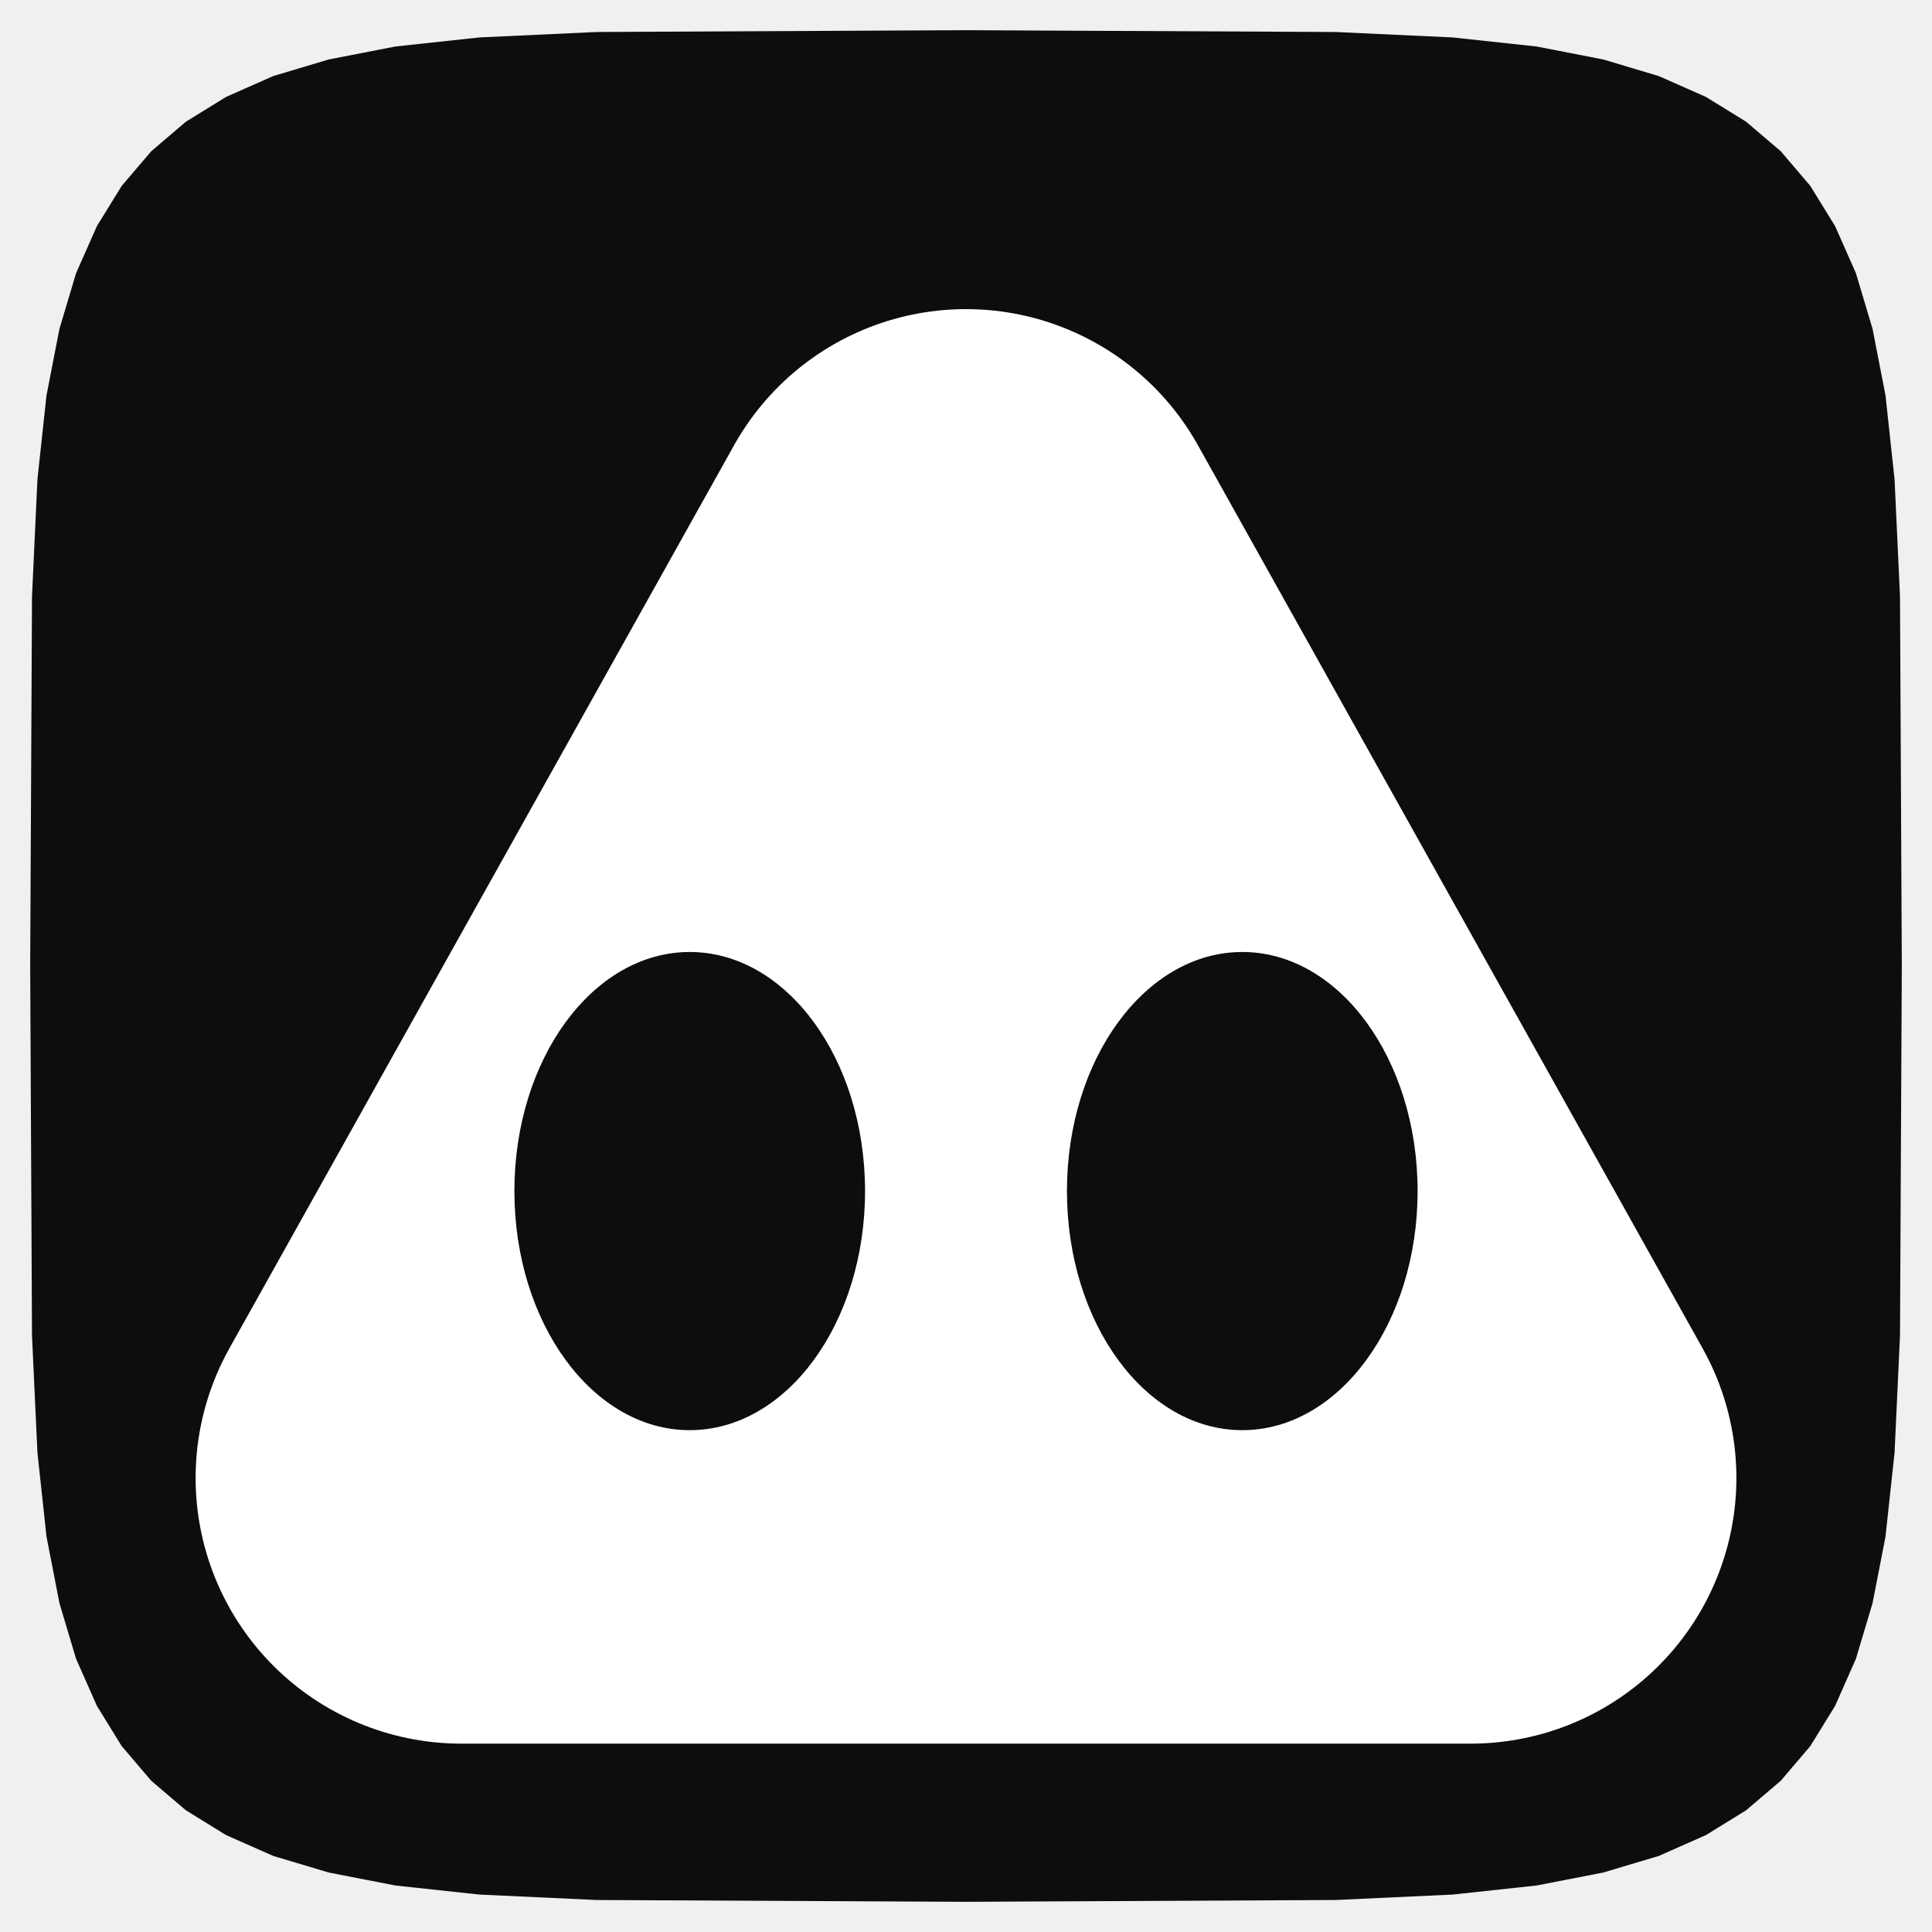
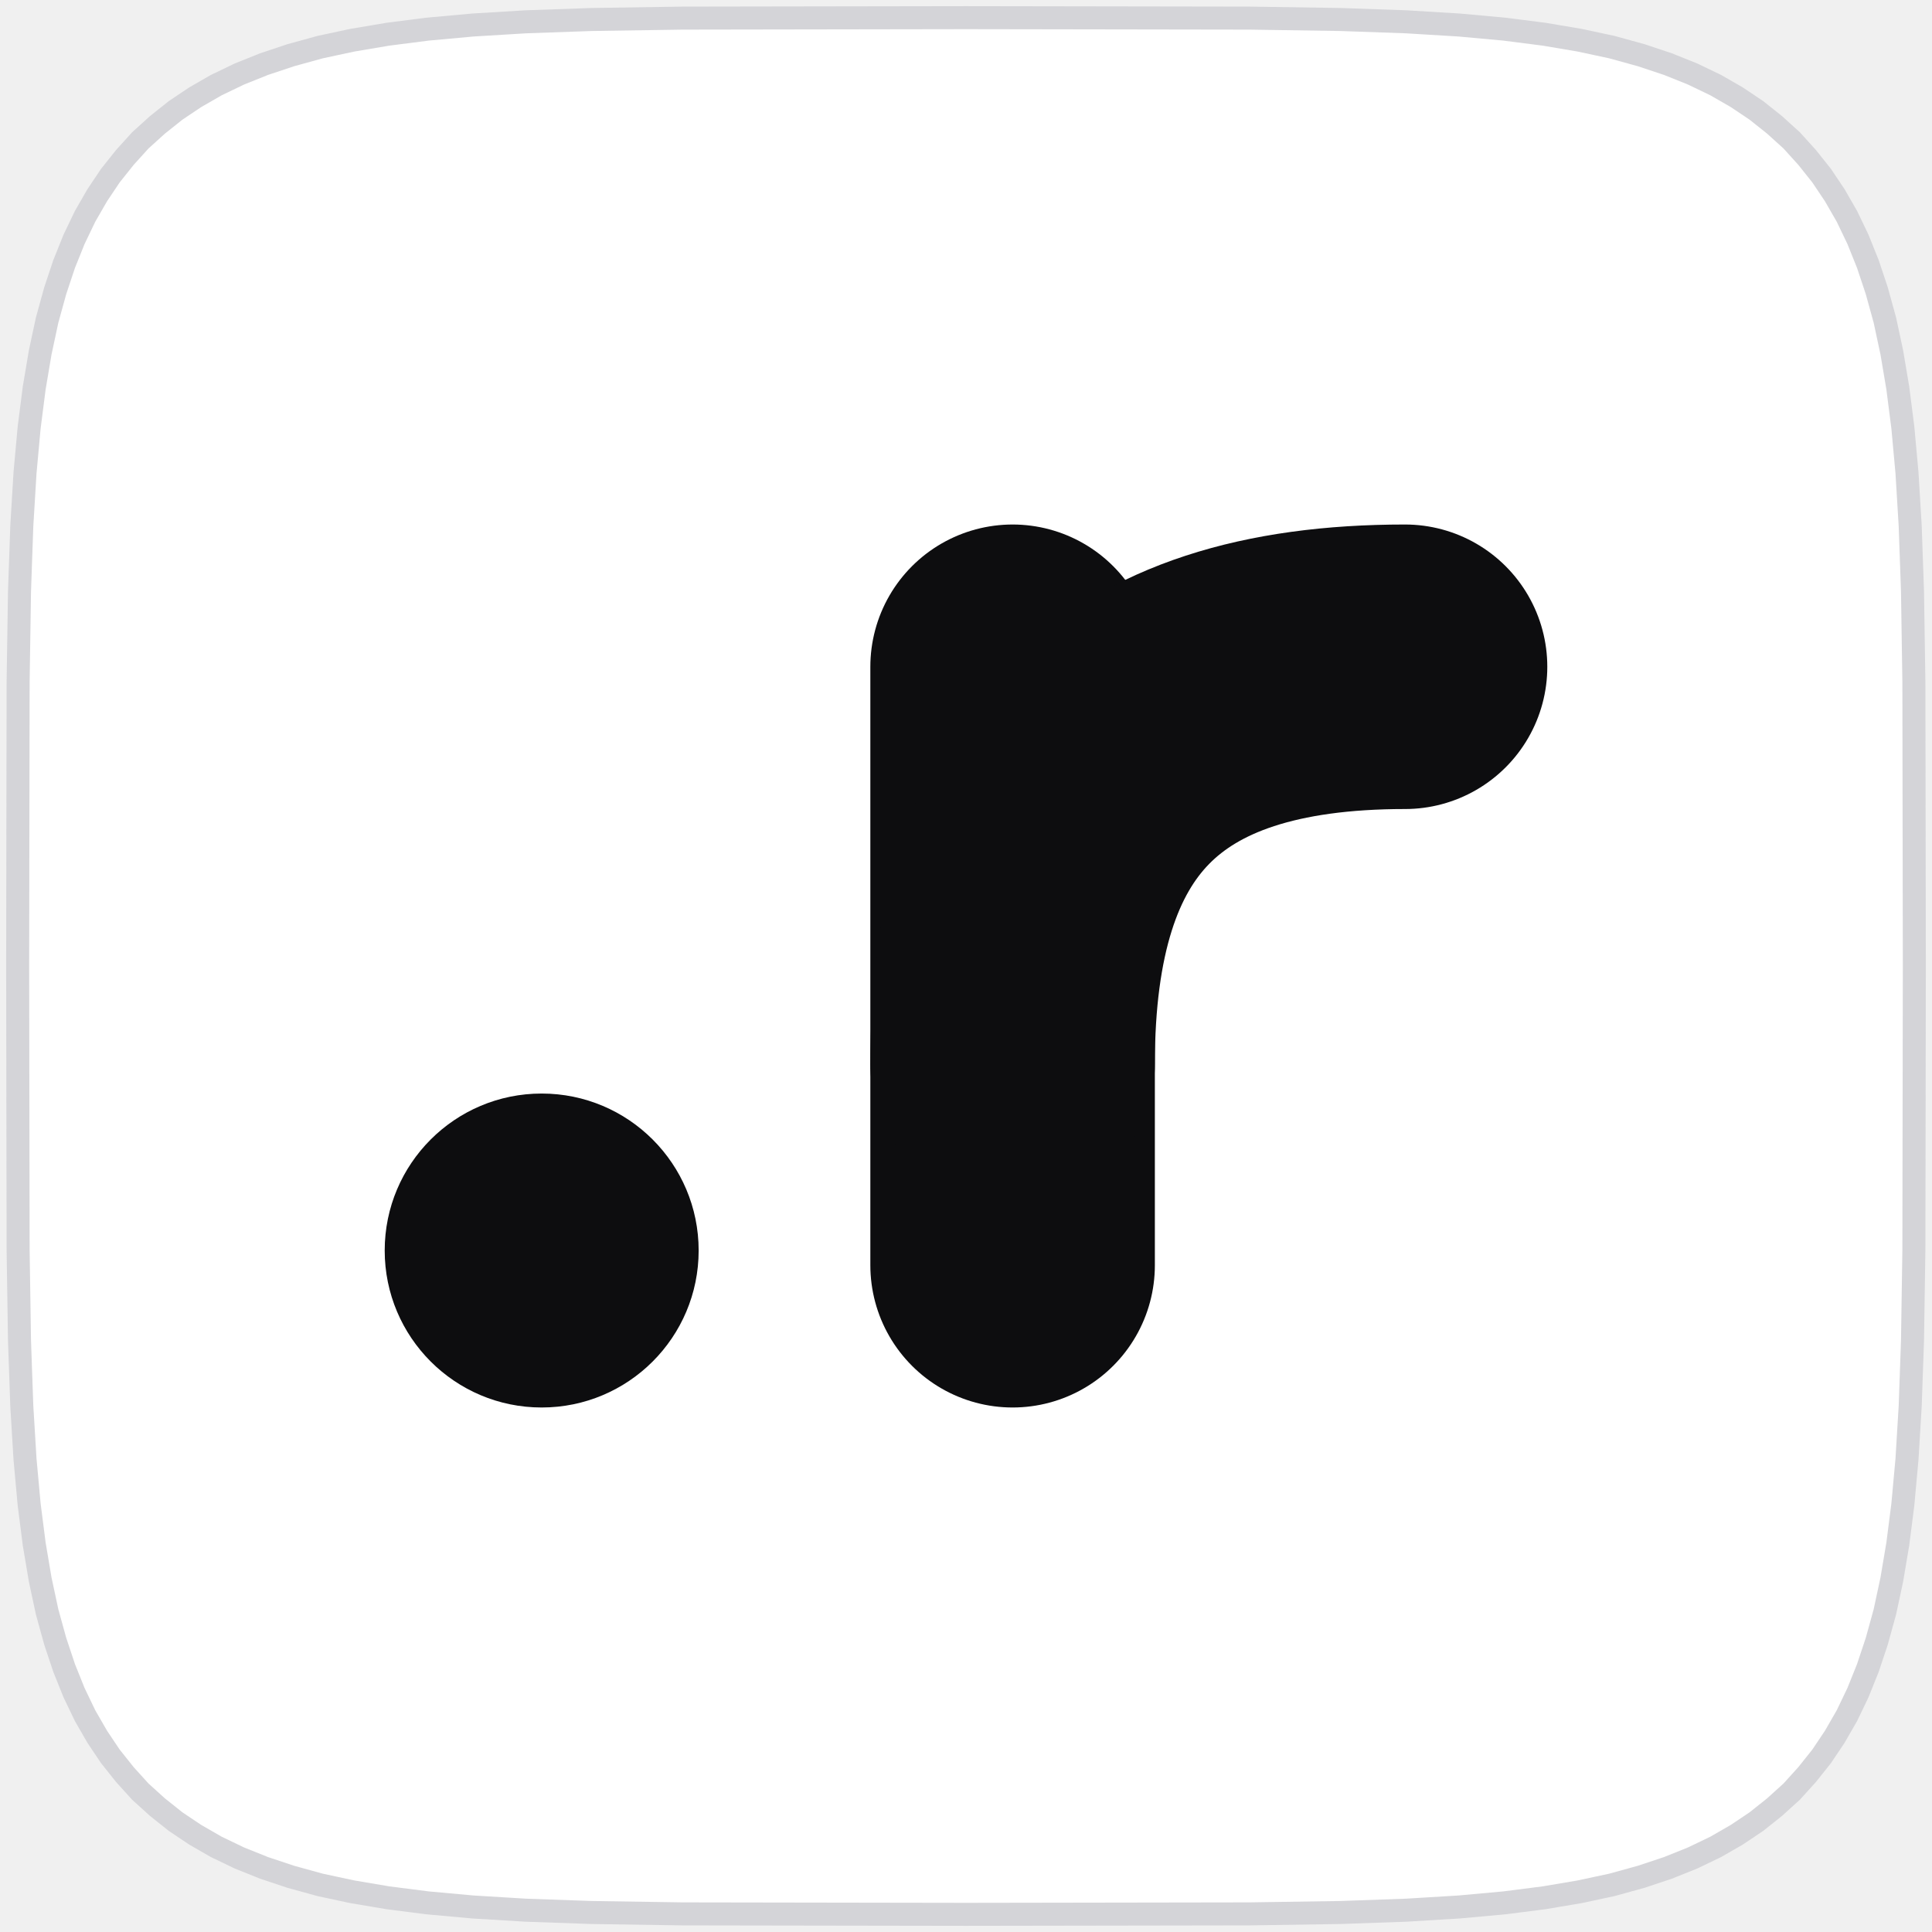
- <svg xmlns="http://www.w3.org/2000/svg" viewBox="0 0 64 64">
-   <defs>
-     <mask id="olhos" maskUnits="userSpaceOnUse" x="-4" y="-4" width="40" height="40">
-       <rect x="-4" y="-4" width="40" height="40" fill="#fff" />
-       <ellipse cx="10.8" cy="19.6" rx="3.3" ry="4.5" fill="#000" />
-       <ellipse cx="21.2" cy="19.6" rx="3.3" ry="4.5" fill="#000" />
-     </mask>
-   </defs>
-   <path d="M63.00 32.00L62.94 44.24L62.76 48.12L62.46 50.90L62.03 53.11L61.48 54.95L60.79 56.51L59.97 57.84L58.99 58.99L57.84 59.97L56.51 60.79L54.95 61.48L53.11 62.03L50.90 62.46L48.12 62.76L44.24 62.94L32.00 63.00L19.76 62.94L15.88 62.76L13.10 62.46L10.89 62.03L9.05 61.48L7.49 60.79L6.16 59.97L5.01 58.99L4.03 57.84L3.21 56.51L2.52 54.95L1.97 53.11L1.54 50.90L1.24 48.12L1.06 44.24L1.00 32.00L1.06 19.76L1.24 15.88L1.54 13.10L1.97 10.89L2.52 9.05L3.21 7.49L4.03 6.16L5.01 5.01L6.16 4.03L7.49 3.21L9.05 2.52L10.89 1.97L13.10 1.54L15.88 1.24L19.76 1.06L32.00 1.00L44.24 1.06L48.12 1.24L50.90 1.54L53.11 1.97L54.95 2.52L56.51 3.21L57.84 4.03L58.99 5.01L59.97 6.16L60.79 7.49L61.48 9.05L62.03 10.89L62.46 13.10L62.76 15.88L62.94 19.76Z" fill="#0d0d0f" />
-   <g transform="translate(32 34) scale(1.76) translate(-16 -16.5)" mask="url(#olhos)">
-     <polygon points="16,8 25.5,25 6.5,25" fill="#fff" stroke="#fff" stroke-width="10" stroke-linejoin="round" />
+ <svg xmlns="http://www.w3.org/2000/svg" viewBox="0 0 1024 1024">
+   <path d="M924.0 512.0L923.8 635.4L923.2 674.7L922.2 703.2L920.8 726.3L919.0 746.0L916.8 763.2L914.2 778.6L911.2 792.6L907.7 805.3L903.8 817.0L899.5 827.7L894.7 837.7L889.4 846.9L883.7 855.4L877.4 863.3L870.7 870.7L863.3 877.4L855.4 883.7L846.9 889.4L837.7 894.7L827.7 899.5L817.0 903.8L805.3 907.7L792.6 911.2L778.6 914.2L763.2 916.8L746.0 919.0L726.3 920.8L703.2 922.2L674.7 923.2L635.4 923.8L512.0 924.0L388.6 923.8L349.3 923.2L320.8 922.2L297.7 920.8L278.0 919.0L260.8 916.8L245.4 914.2L231.4 911.2L218.7 907.7L207.0 903.8L196.3 899.5L186.3 894.7L177.1 889.4L168.6 883.7L160.7 877.4L153.3 870.7L146.6 863.3L140.3 855.4L134.6 846.9L129.3 837.7L124.5 827.7L120.2 817.0L116.3 805.3L112.8 792.6L109.8 778.6L107.2 763.2L105.0 746.0L103.2 726.3L101.8 703.2L100.8 674.7L100.2 635.4L100.0 512.0L100.2 388.6L100.8 349.3L101.8 320.8L103.2 297.7L105.0 278.0L107.2 260.8L109.8 245.4L112.8 231.4L116.3 218.7L120.2 207.0L124.5 196.3L129.3 186.3L134.6 177.1L140.3 168.6L146.6 160.7L153.3 153.3L160.7 146.6L168.6 140.3L177.1 134.6L186.3 129.3L196.3 124.5L207.0 120.2L218.7 116.3L231.4 112.8L245.4 109.8L260.8 107.2L278.0 105.0L297.7 103.2L320.8 101.8L349.3 100.8L388.6 100.2L512.0 100.0L635.4 100.2L674.7 100.8L703.2 101.8L726.3 103.2L746.0 105.0L763.2 107.2L778.6 109.8L792.6 112.8L805.3 116.3L817.0 120.2L827.7 124.5L837.7 129.3L846.9 134.6L855.4 140.3L863.3 146.6L870.7 153.3L877.4 160.7L883.7 168.6L889.4 177.1L894.7 186.3L899.5 196.3L903.8 207.0L907.7 218.7L911.2 231.4L914.2 245.4L916.8 260.8L919.0 278.0L920.8 297.7L922.2 320.8L923.2 349.3L923.8 388.6Z" transform="translate(512 512) scale(1.22) translate(-512 -512)" fill="#fff" stroke="#d4d4d8" stroke-width="10" />
+   <g transform="translate(512 512) scale(1.3) translate(-512 -512)">
+     <g transform="translate(-69 -8)" fill="none" stroke="#0d0d0f" stroke-width="116" stroke-linecap="round">
+       <circle cx="408" cy="636" r="64" fill="#0d0d0f" stroke="none" />
+       <path d="M600 398V642" />
+       <path d="M600 560C600 450 650 398 760 398" />
+     </g>
  </g>
</svg>
